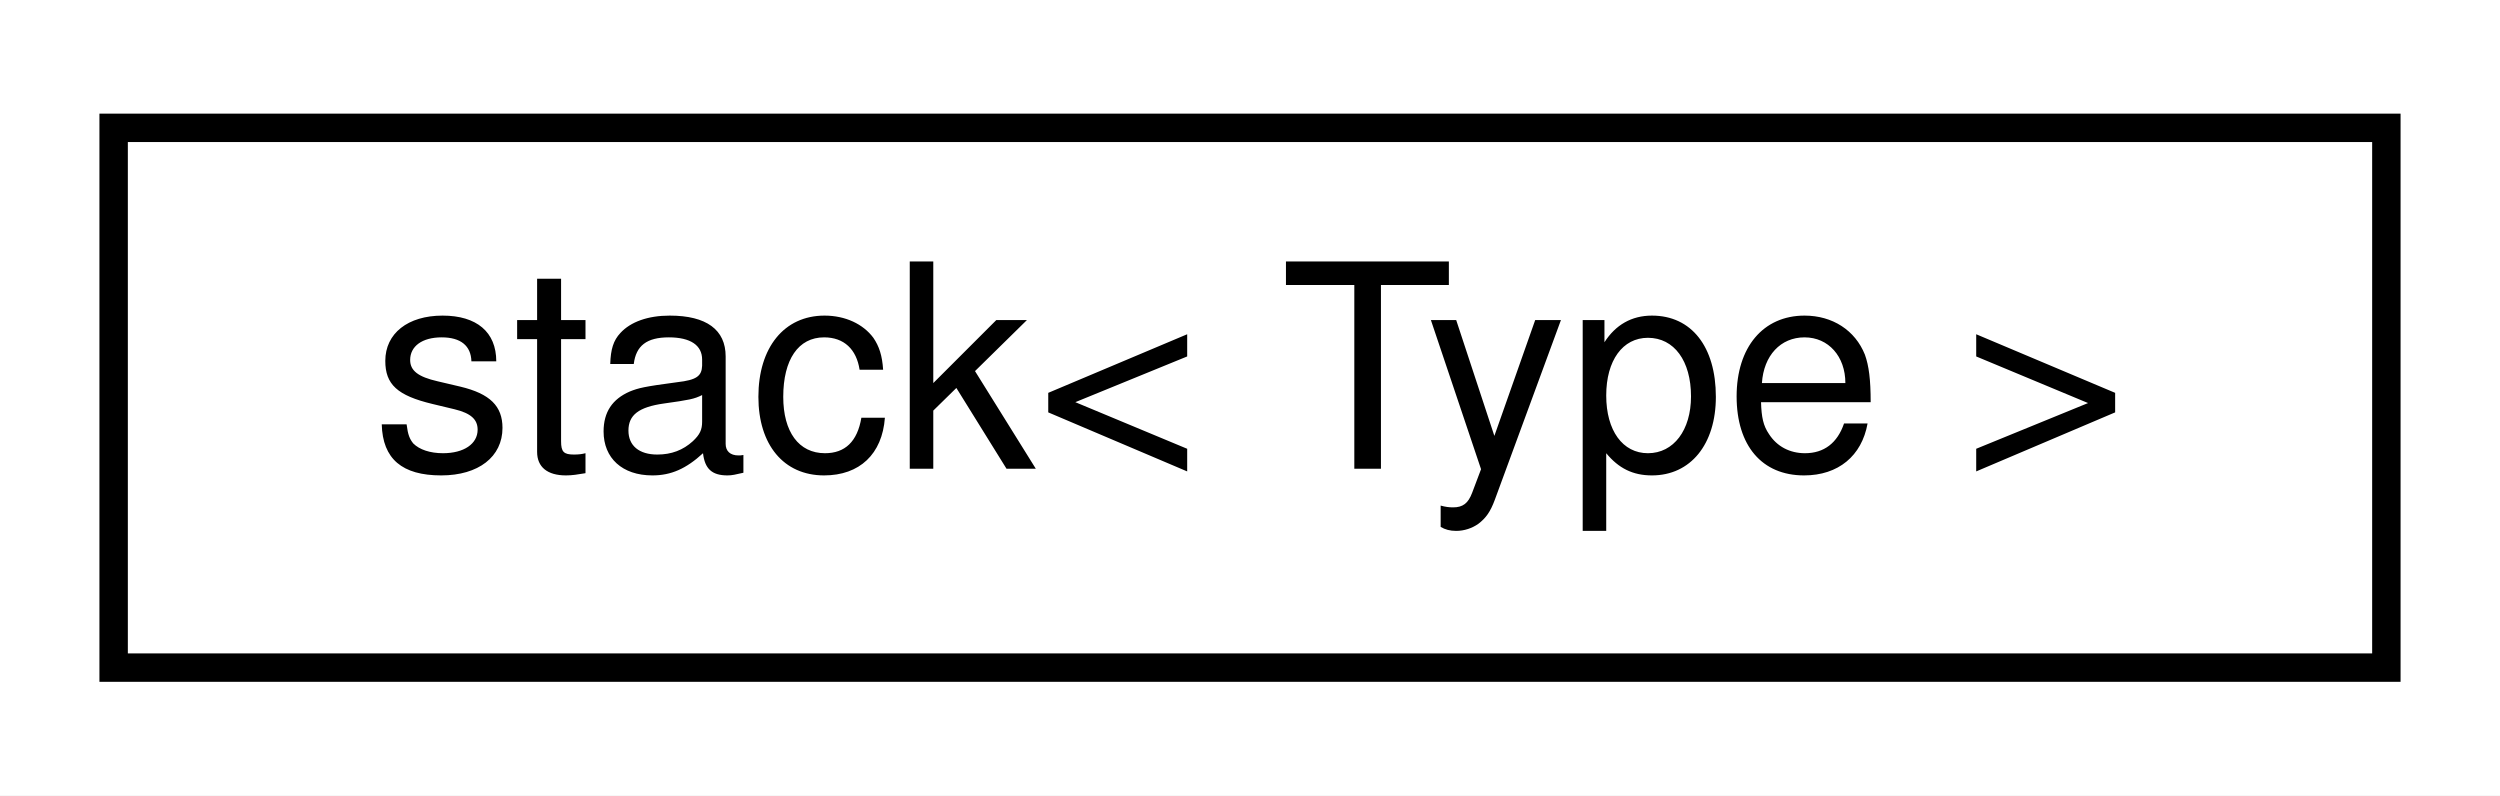
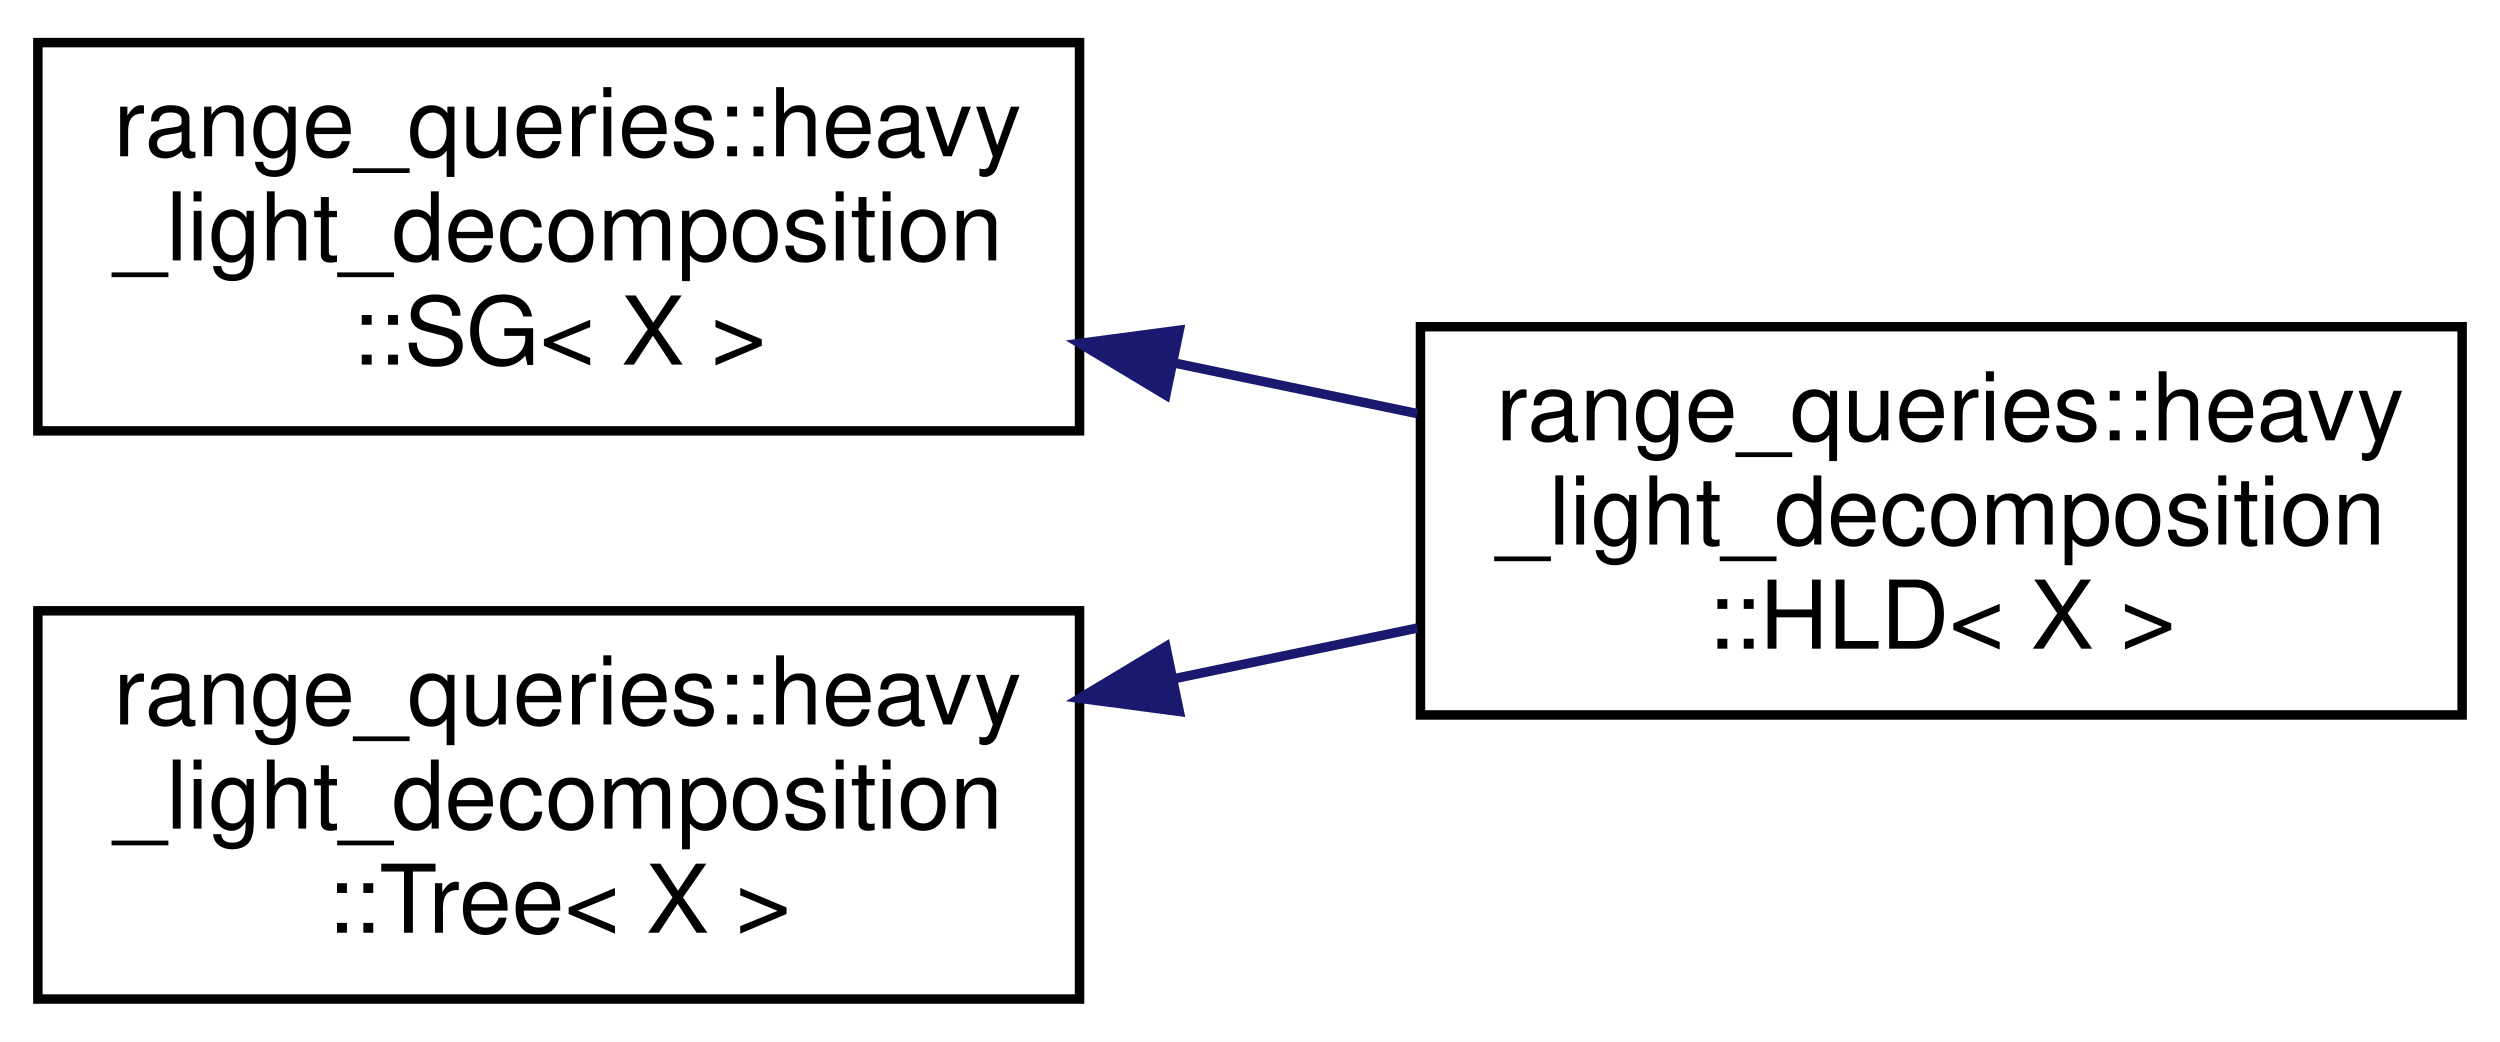
- <svg xmlns="http://www.w3.org/2000/svg" xmlns:xlink="http://www.w3.org/1999/xlink" width="88pt" height="28pt" viewBox="0.00 0.00 88.00 28.00">
-   <g id="graph0" class="graph" transform="scale(1 1) rotate(0) translate(4 24)">
-     <polygon fill="white" stroke="transparent" points="-4,4 -4,-24 84,-24 84,4 -4,4" />
+ <svg xmlns="http://www.w3.org/2000/svg" xmlns:xlink="http://www.w3.org/1999/xlink" width="264pt" height="110pt" viewBox="0.00 0.00 264.00 110.00">
+   <g id="graph0" class="graph" transform="scale(1 1) rotate(0) translate(4 106)">
+     <polygon fill="white" stroke="transparent" points="-4,4 -4,-106 260,-106 260,4 -4,4" />
    <g id="node1" class="node">
      <g id="a_node1">
-         <a xlink:href="d1/dc2/classstack.html" target="_top" xlink:title=" ">
-           <polygon fill="white" stroke="black" points="0,-0.5 0,-19.5 80,-19.5 80,-0.5 0,-0.5" />
-           <text text-anchor="middle" x="40" y="-7.5" font-family="Helvetica,sans-Serif" font-size="10.00">stack&lt; Type &gt;</text>
+         <a xlink:href="d9/d35/classrange__queries_1_1heavy__light__decomposition_1_1_s_g.html" target="_top" xlink:title="Segment Tree, to store heavy chains.">
+           <polygon fill="white" stroke="black" points="0,-60.5 0,-101.5 110,-101.5 110,-60.5 0,-60.5" />
+           <text text-anchor="start" x="8" y="-89.5" font-family="Helvetica,sans-Serif" font-size="10.00">range_queries::heavy</text>
+           <text text-anchor="start" x="8" y="-78.5" font-family="Helvetica,sans-Serif" font-size="10.00">_light_decomposition</text>
+           <text text-anchor="middle" x="55" y="-67.5" font-family="Helvetica,sans-Serif" font-size="10.00">::SG&lt; X &gt;</text>
        </a>
      </g>
    </g>
+     <g id="node2" class="node">
+       <g id="a_node2">
+         <a xlink:href="d2/d8a/classrange__queries_1_1heavy__light__decomposition_1_1_h_l_d.html" target="_top" xlink:title="The Heavy-Light Decomposition class.">
+           <polygon fill="white" stroke="black" points="146,-30.5 146,-71.5 256,-71.5 256,-30.5 146,-30.5" />
+           <text text-anchor="start" x="154" y="-59.5" font-family="Helvetica,sans-Serif" font-size="10.00">range_queries::heavy</text>
+           <text text-anchor="start" x="154" y="-48.5" font-family="Helvetica,sans-Serif" font-size="10.00">_light_decomposition</text>
+           <text text-anchor="middle" x="201" y="-37.5" font-family="Helvetica,sans-Serif" font-size="10.00">::HLD&lt; X &gt;</text>
+         </a>
+       </g>
+     </g>
+     <g id="edge1" class="edge">
+       <path fill="none" stroke="midnightblue" d="M119.99,-67.67C128.56,-65.88 137.28,-64.07 145.67,-62.32" />
+       <polygon fill="midnightblue" stroke="midnightblue" points="119.11,-64.28 110.03,-69.74 120.53,-71.13 119.11,-64.28" />
+     </g>
+     <g id="node3" class="node">
+       <g id="a_node3">
+         <a xlink:href="d1/d51/classrange__queries_1_1heavy__light__decomposition_1_1_tree.html" target="_top" xlink:title="A Basic Tree, which supports binary lifting.">
+           <polygon fill="white" stroke="black" points="0,-0.5 0,-41.5 110,-41.5 110,-0.5 0,-0.5" />
+           <text text-anchor="start" x="8" y="-29.5" font-family="Helvetica,sans-Serif" font-size="10.00">range_queries::heavy</text>
+           <text text-anchor="start" x="8" y="-18.5" font-family="Helvetica,sans-Serif" font-size="10.00">_light_decomposition</text>
+           <text text-anchor="middle" x="55" y="-7.5" font-family="Helvetica,sans-Serif" font-size="10.00">::Tree&lt; X &gt;</text>
+         </a>
+       </g>
+     </g>
+     <g id="edge2" class="edge">
+       <path fill="none" stroke="midnightblue" d="M119.99,-34.33C128.56,-36.12 137.28,-37.93 145.67,-39.68" />
+       <polygon fill="midnightblue" stroke="midnightblue" points="120.53,-30.87 110.03,-32.26 119.11,-37.72 120.53,-30.87" />
+     </g>
  </g>
</svg>
